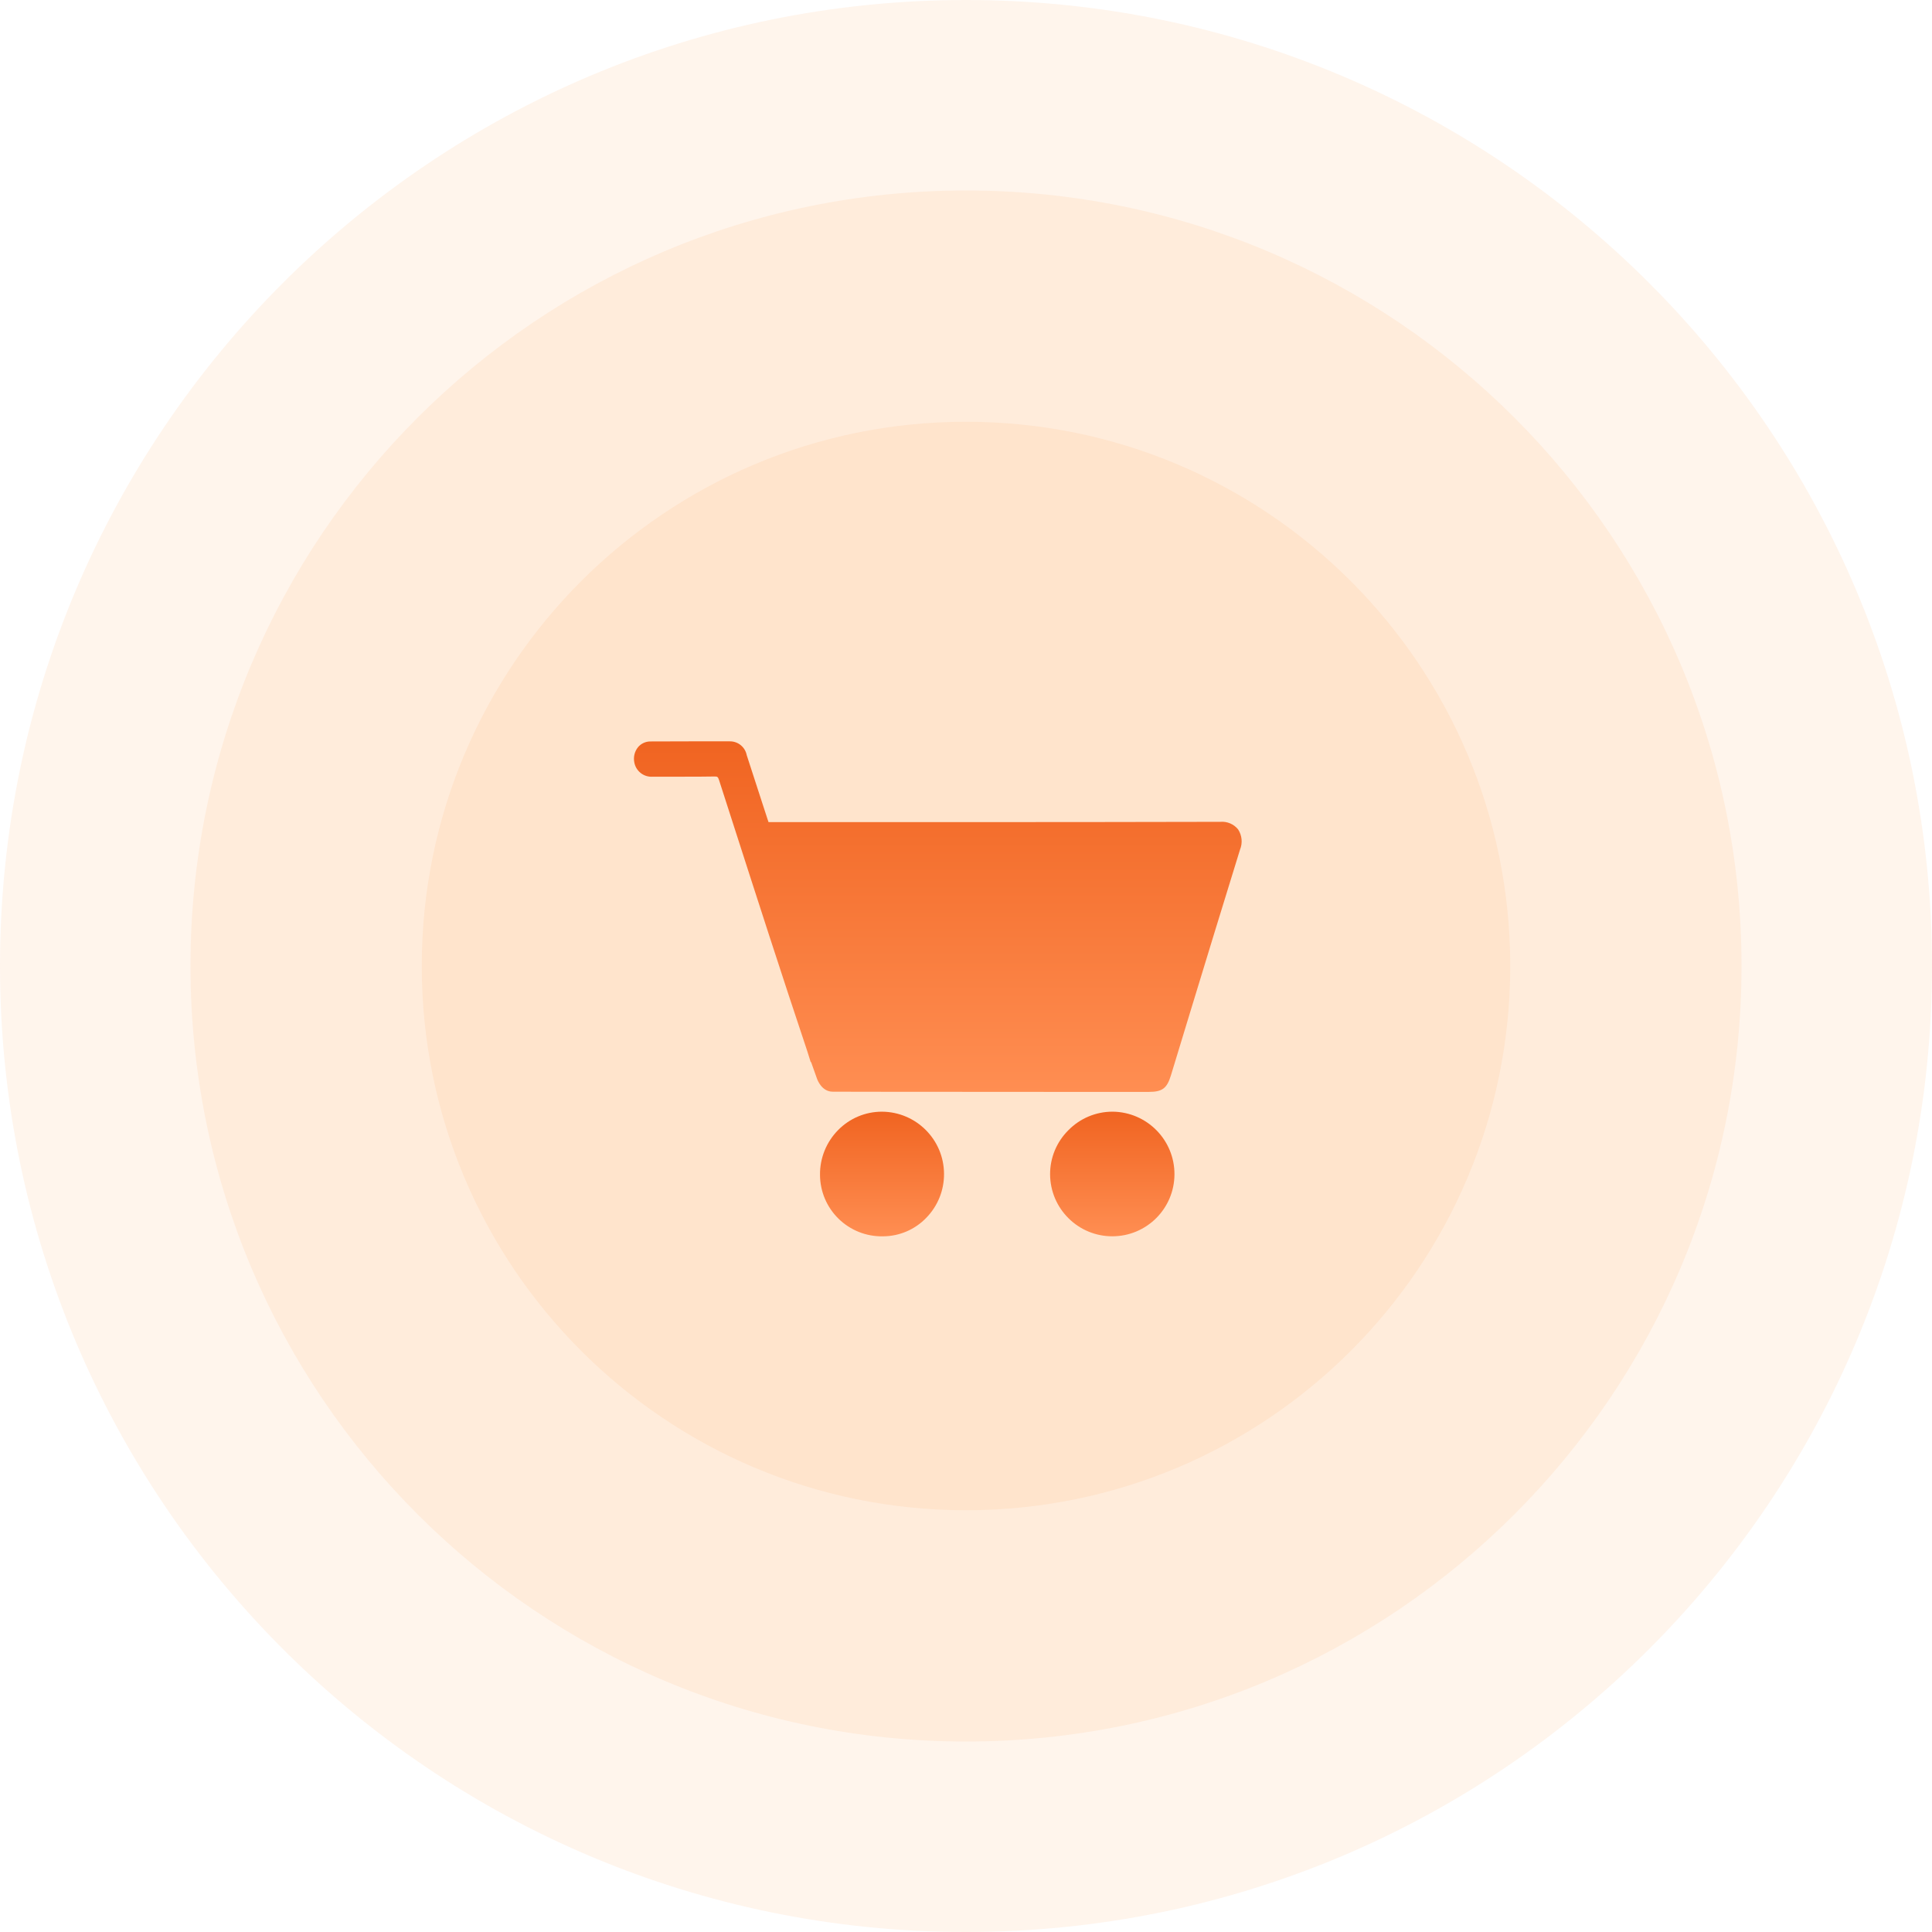
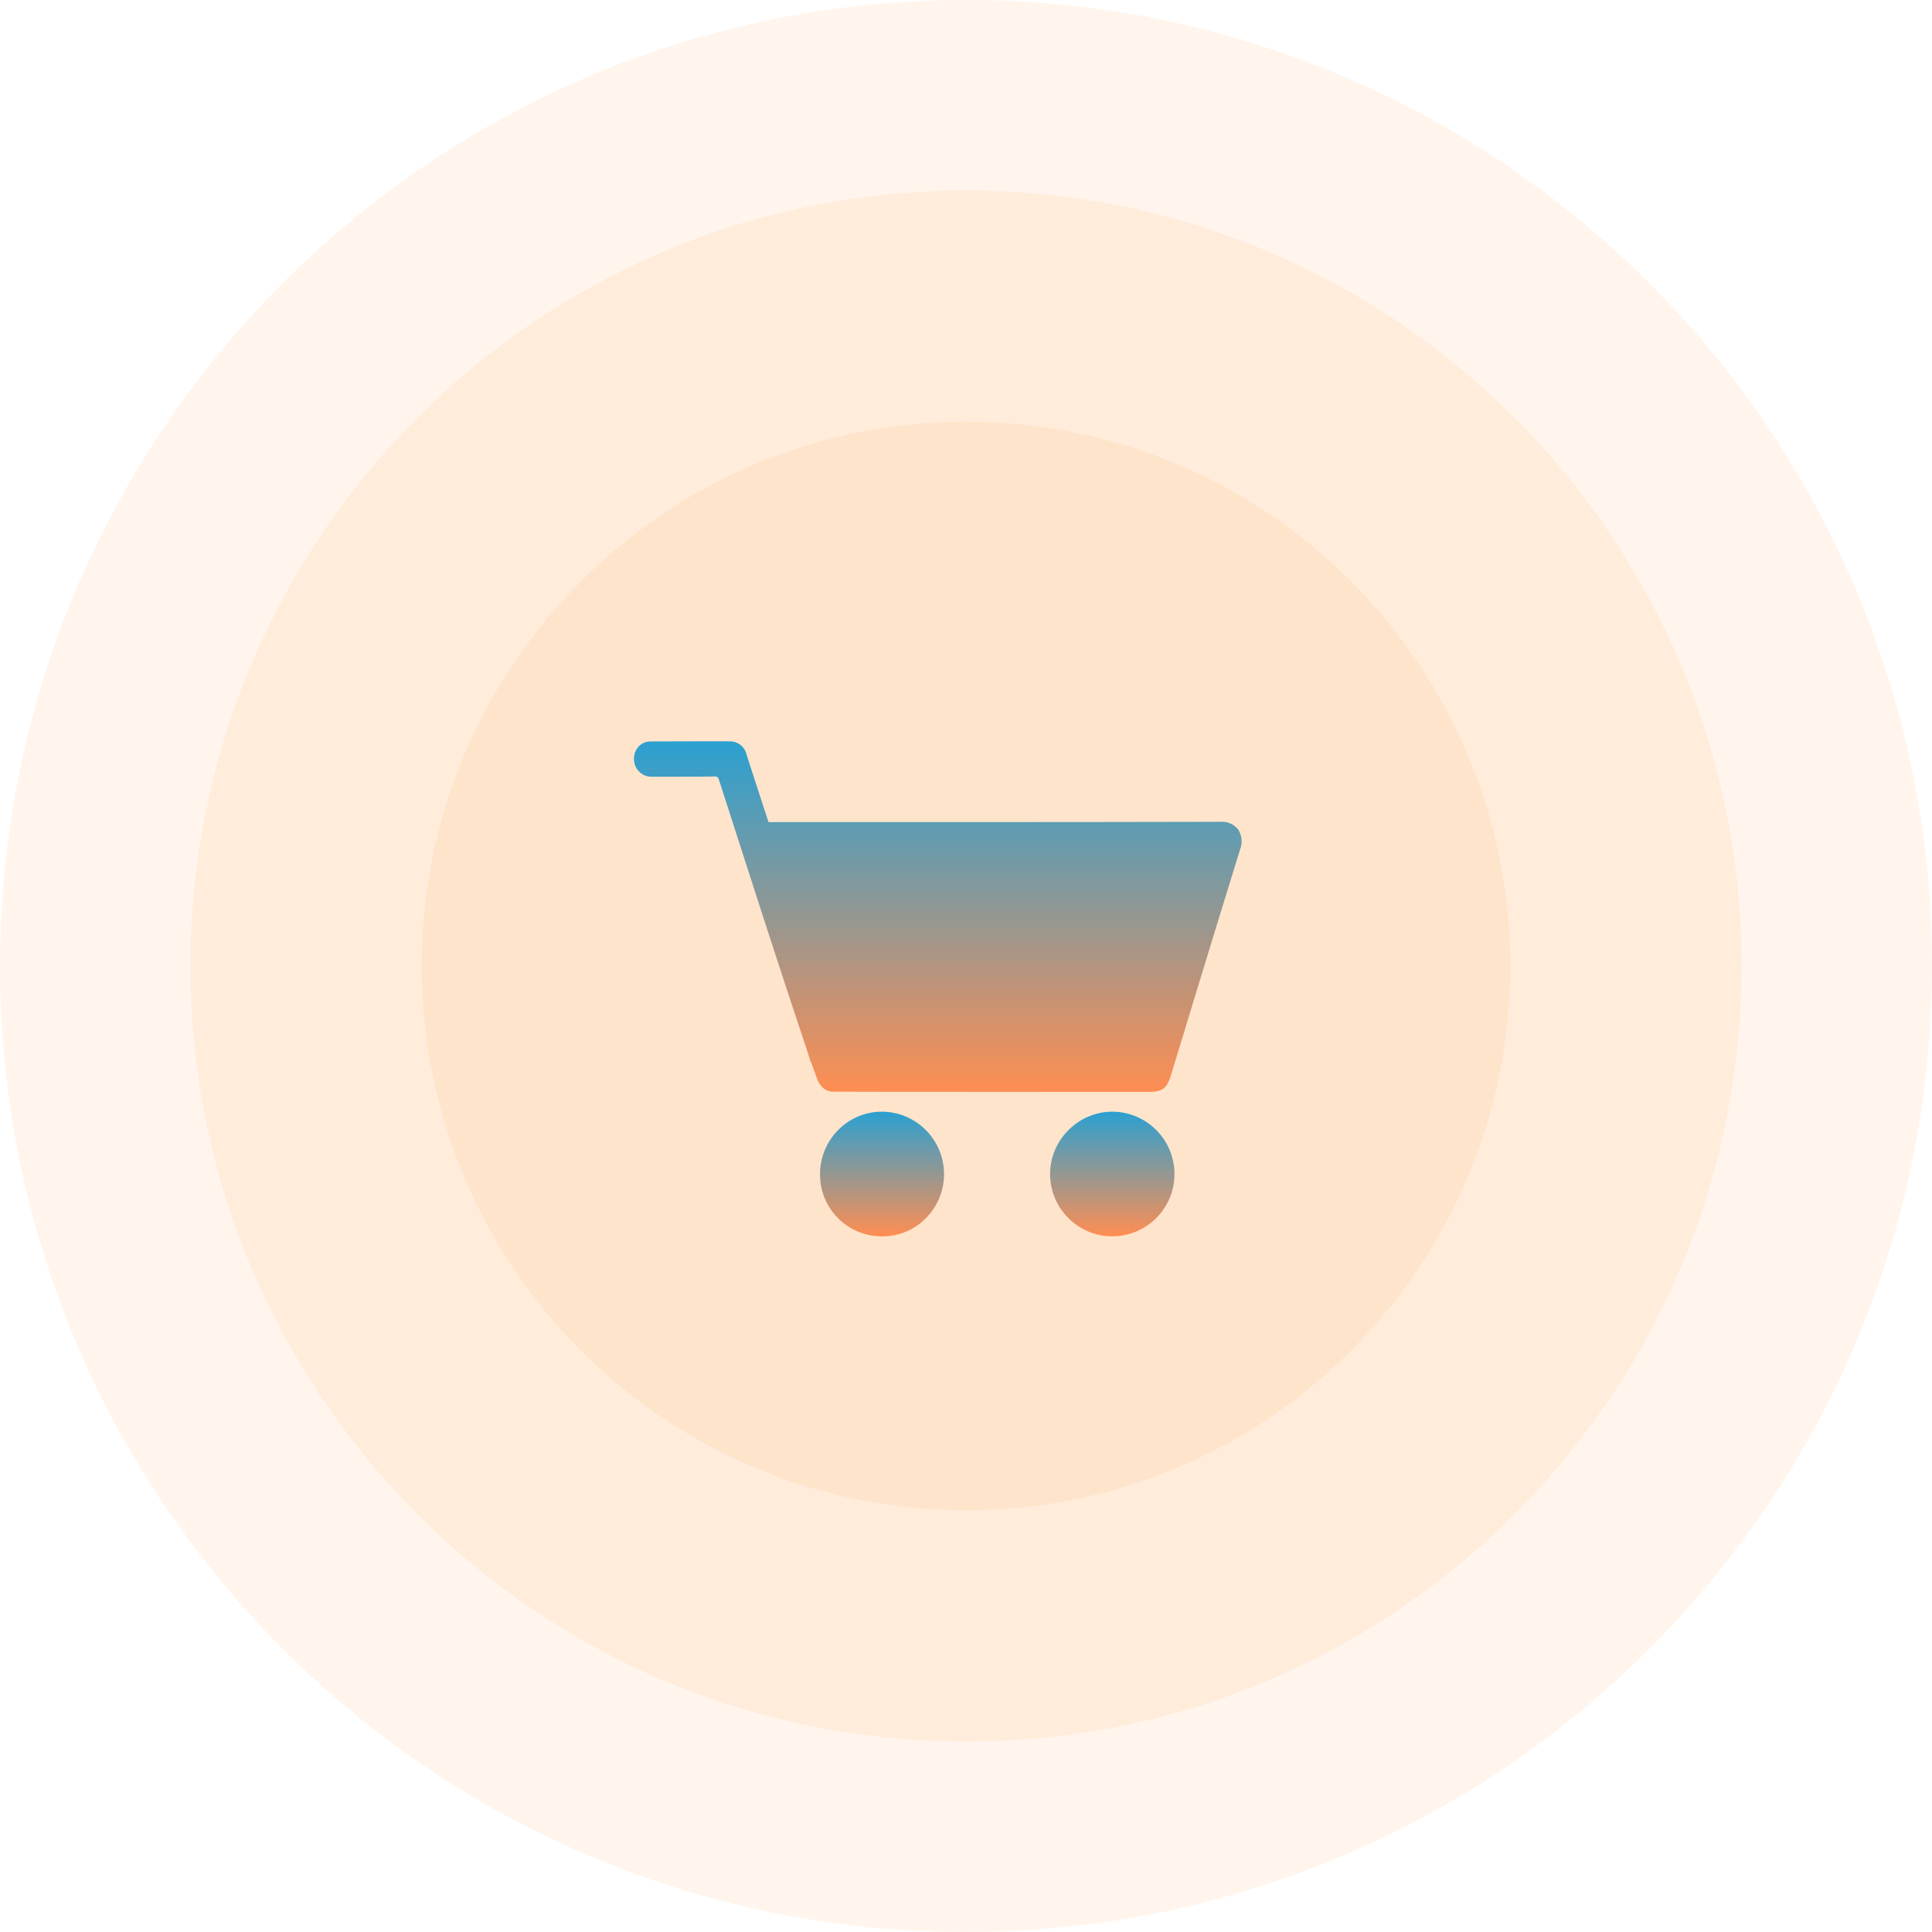
<svg xmlns="http://www.w3.org/2000/svg" width="142" height="142" viewBox="0 0 142 142">
  <defs>
    <linearGradient id="linear-gradient" x1="0.5" x2="0.5" y2="1" gradientUnits="objectBoundingBox">
-       <stop offset="0" stop-color="#f06421" />
+       <stop offset="0" stop-color="#2aa0d1" />
      <stop offset="1" stop-color="#ff8e52" />
    </linearGradient>
  </defs>
  <g id="Group_2330" data-name="Group 2330" transform="translate(-729 -182)">
    <path id="Path_3304" data-name="Path 3304" d="M71,0A71,71,0,1,1,0,71,71,71,0,0,1,71,0Z" transform="translate(729 182)" fill="#ff953f" opacity="0.1" />
    <circle id="Ellipse_1374" data-name="Ellipse 1374" cx="57" cy="57" r="57" transform="translate(743 196)" fill="#ff953f" opacity="0.1" />
    <circle id="Ellipse_1373" data-name="Ellipse 1373" cx="40" cy="40" r="40" transform="translate(760 213)" fill="#ff953f" opacity="0.1" />
    <g id="Group_2329" data-name="Group 2329" transform="translate(-9684.408 376.173)">
      <g id="Group_2321" data-name="Group 2321" transform="translate(10460 -139.691)">
        <path id="Path_2657" data-name="Path 2657" d="M-203.433,417.784h-.023a4.536,4.536,0,0,0-3.233,1.363,4.538,4.538,0,0,0-1.344,3.242,4.556,4.556,0,0,0,1.349,3.223,4.549,4.549,0,0,0,3.229,1.332,4.569,4.569,0,0,0,4.563-4.56A4.59,4.59,0,0,0-203.433,417.784Z" transform="translate(238.622 -390.559)" fill="url(#linear-gradient)" />
        <path id="Path_2658" data-name="Path 2658" d="M-373.722,417.786v.149h0v-.149h-.017a4.5,4.5,0,0,0-3.2,1.344,4.615,4.615,0,0,0-1.338,3.3,4.535,4.535,0,0,0,4.612,4.517h.032a4.433,4.433,0,0,0,3.171-1.366,4.573,4.573,0,0,0,1.3-3.235A4.587,4.587,0,0,0-373.722,417.786Zm-.008,6.574h0Z" transform="translate(391.955 -390.56)" fill="url(#linear-gradient)" />
        <path id="Path_2659" data-name="Path 2659" d="M-471.587,151.175a1.514,1.514,0,0,0-1.311-.555h-.007c-6.655.017-13.155.02-18.636.02H-506.1c-.022-.062-.042-.121-.061-.18l-.388-1.19c-.38-1.164-.773-2.368-1.154-3.553a1.252,1.252,0,0,0-1.235-1.013h-1.15l-1.819,0c-.985,0-1.87,0-2.869.008a1.182,1.182,0,0,0-.916.421,1.354,1.354,0,0,0-.276,1.1,1.284,1.284,0,0,0,1.372,1.069l.958,0,1.338,0c.738,0,1.4,0,2.214-.014h.017c.21,0,.254.02.336.274q.508,1.576,1.015,3.152c1.767,5.491,3.594,11.169,5.456,16.731.016.046.03.092.044.137l.006.02.216.691.018-.034.44,1.237c.028.082.346.958,1.156.958h1.343v.006h.356c4.945.008,9.824.009,14.359.009h7.183c.978,0,1.326-.26,1.616-1.21q.7-2.3,1.4-4.6c1.2-3.932,2.441-8,3.678-11.992A1.607,1.607,0,0,0-471.587,151.175Z" transform="translate(515.994 -144.698)" fill="url(#linear-gradient)" />
      </g>
    </g>
  </g>
</svg>
